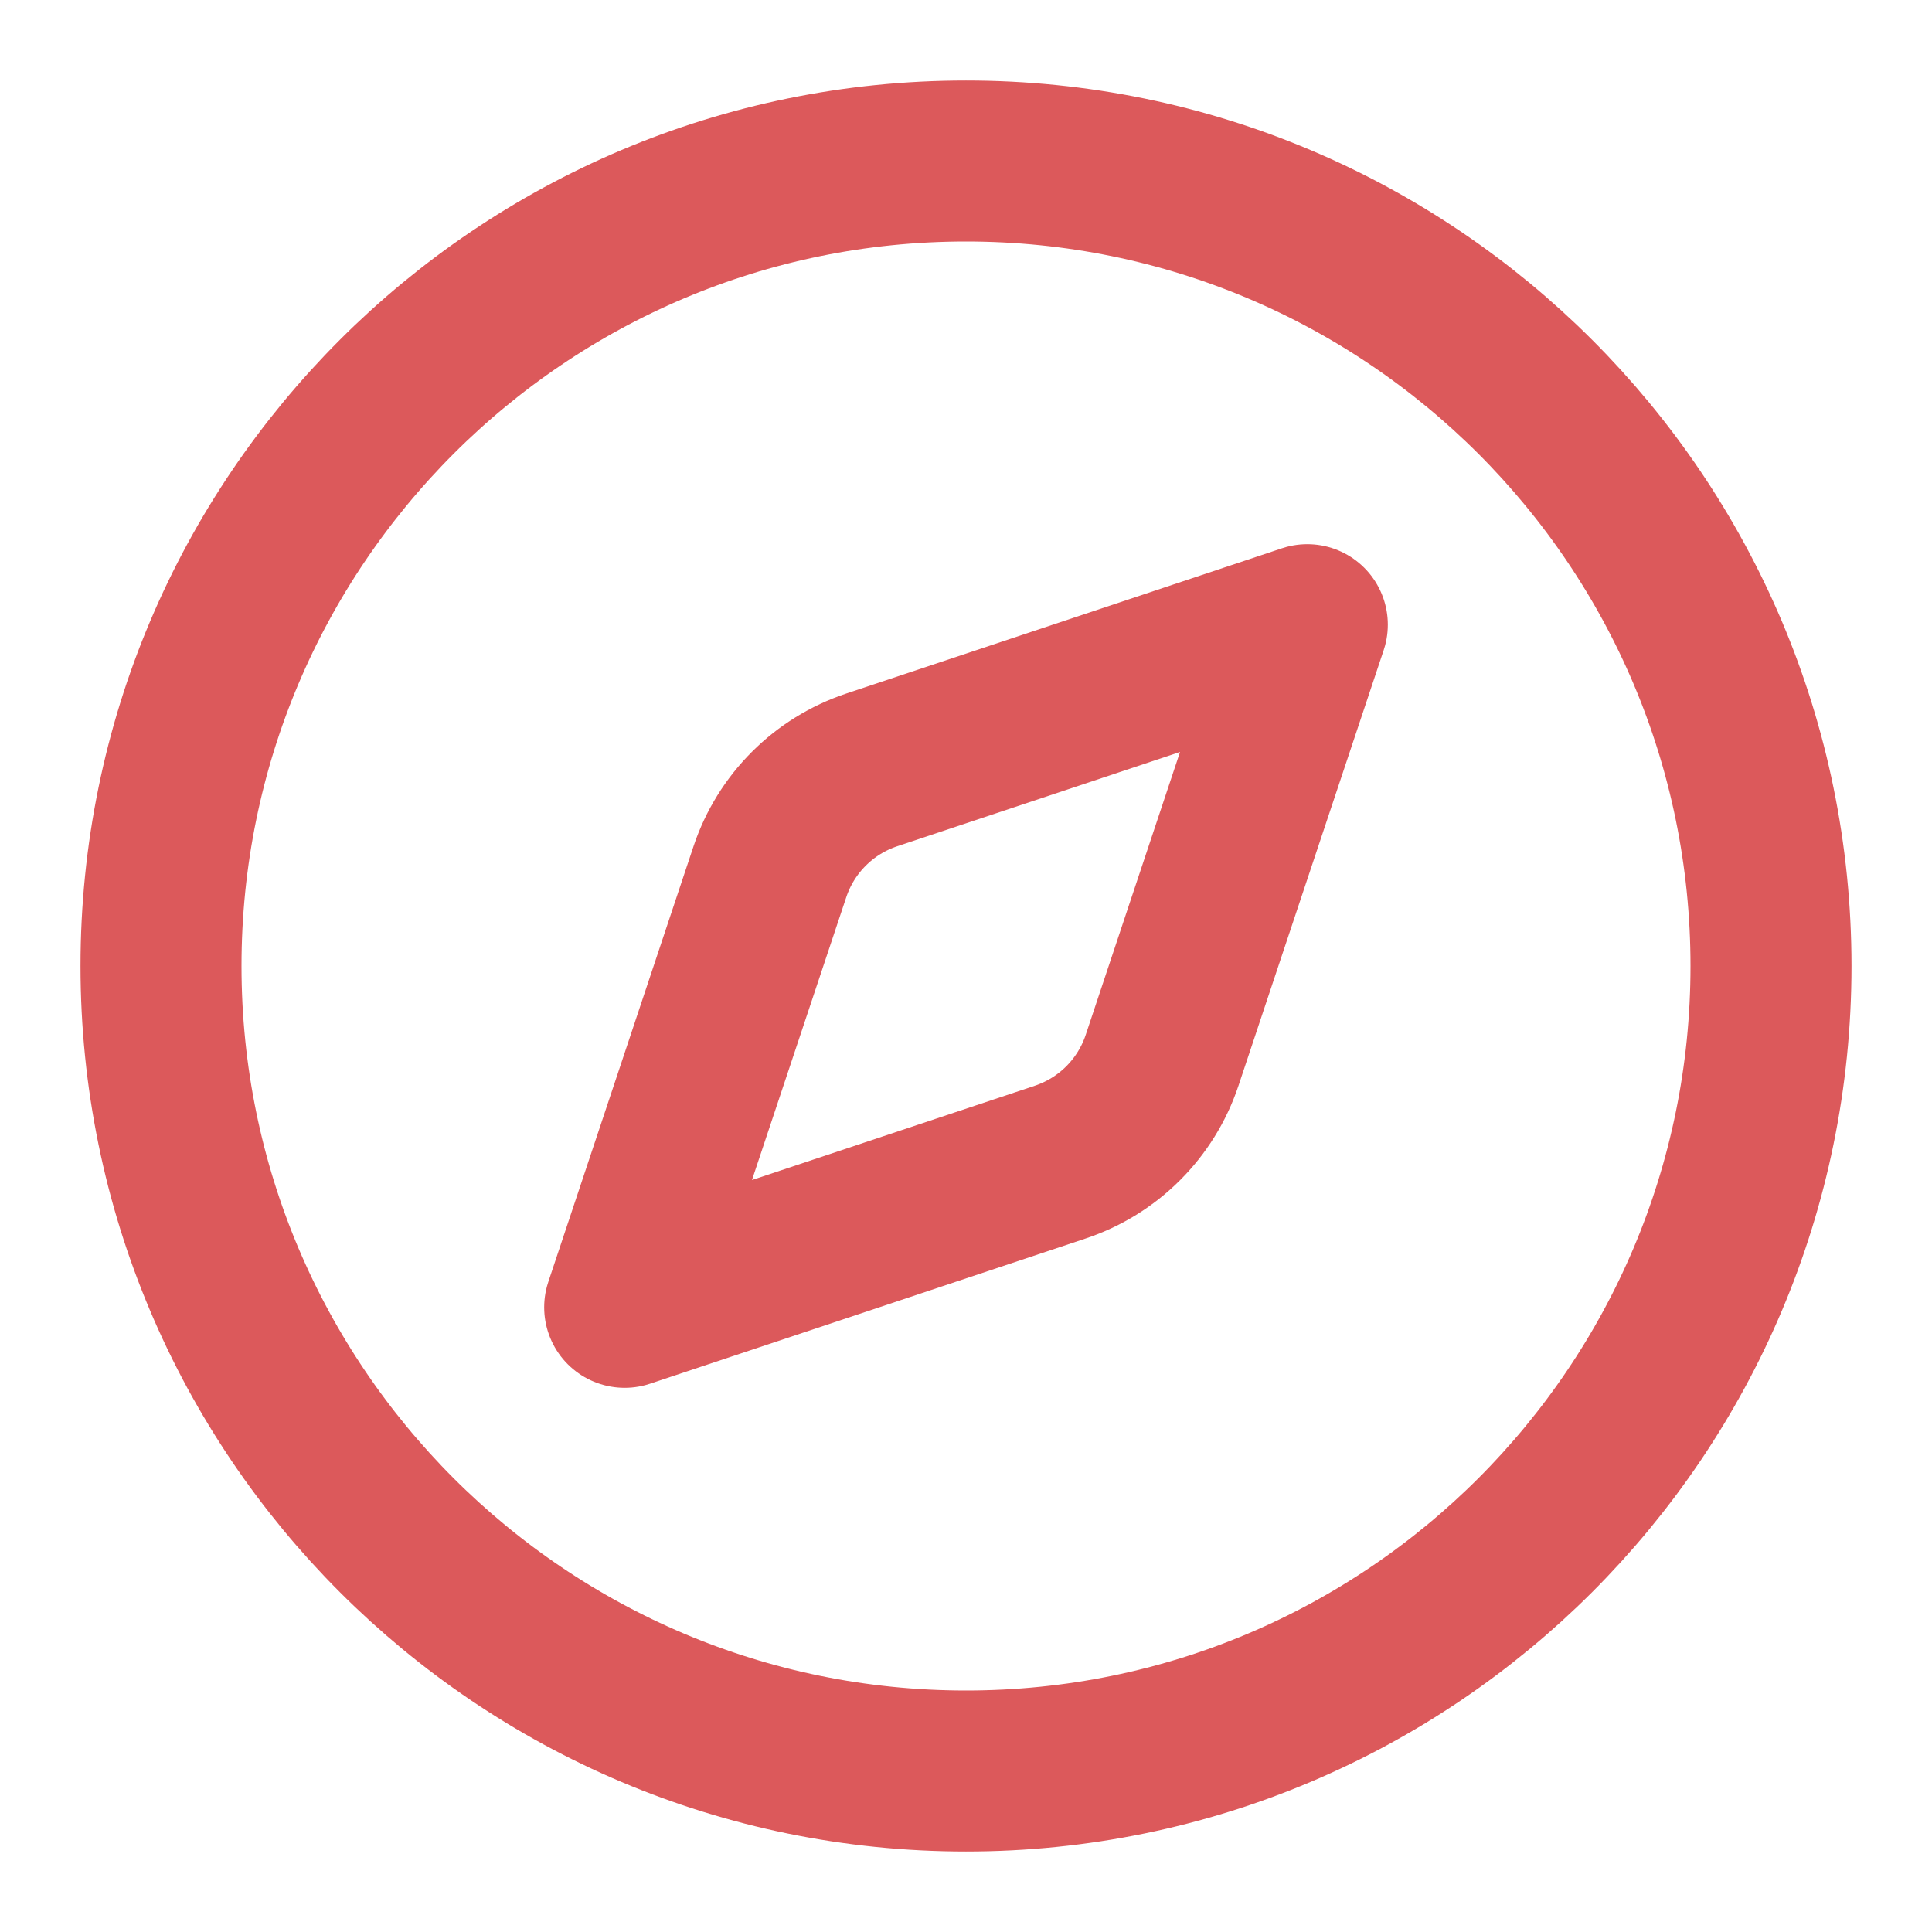
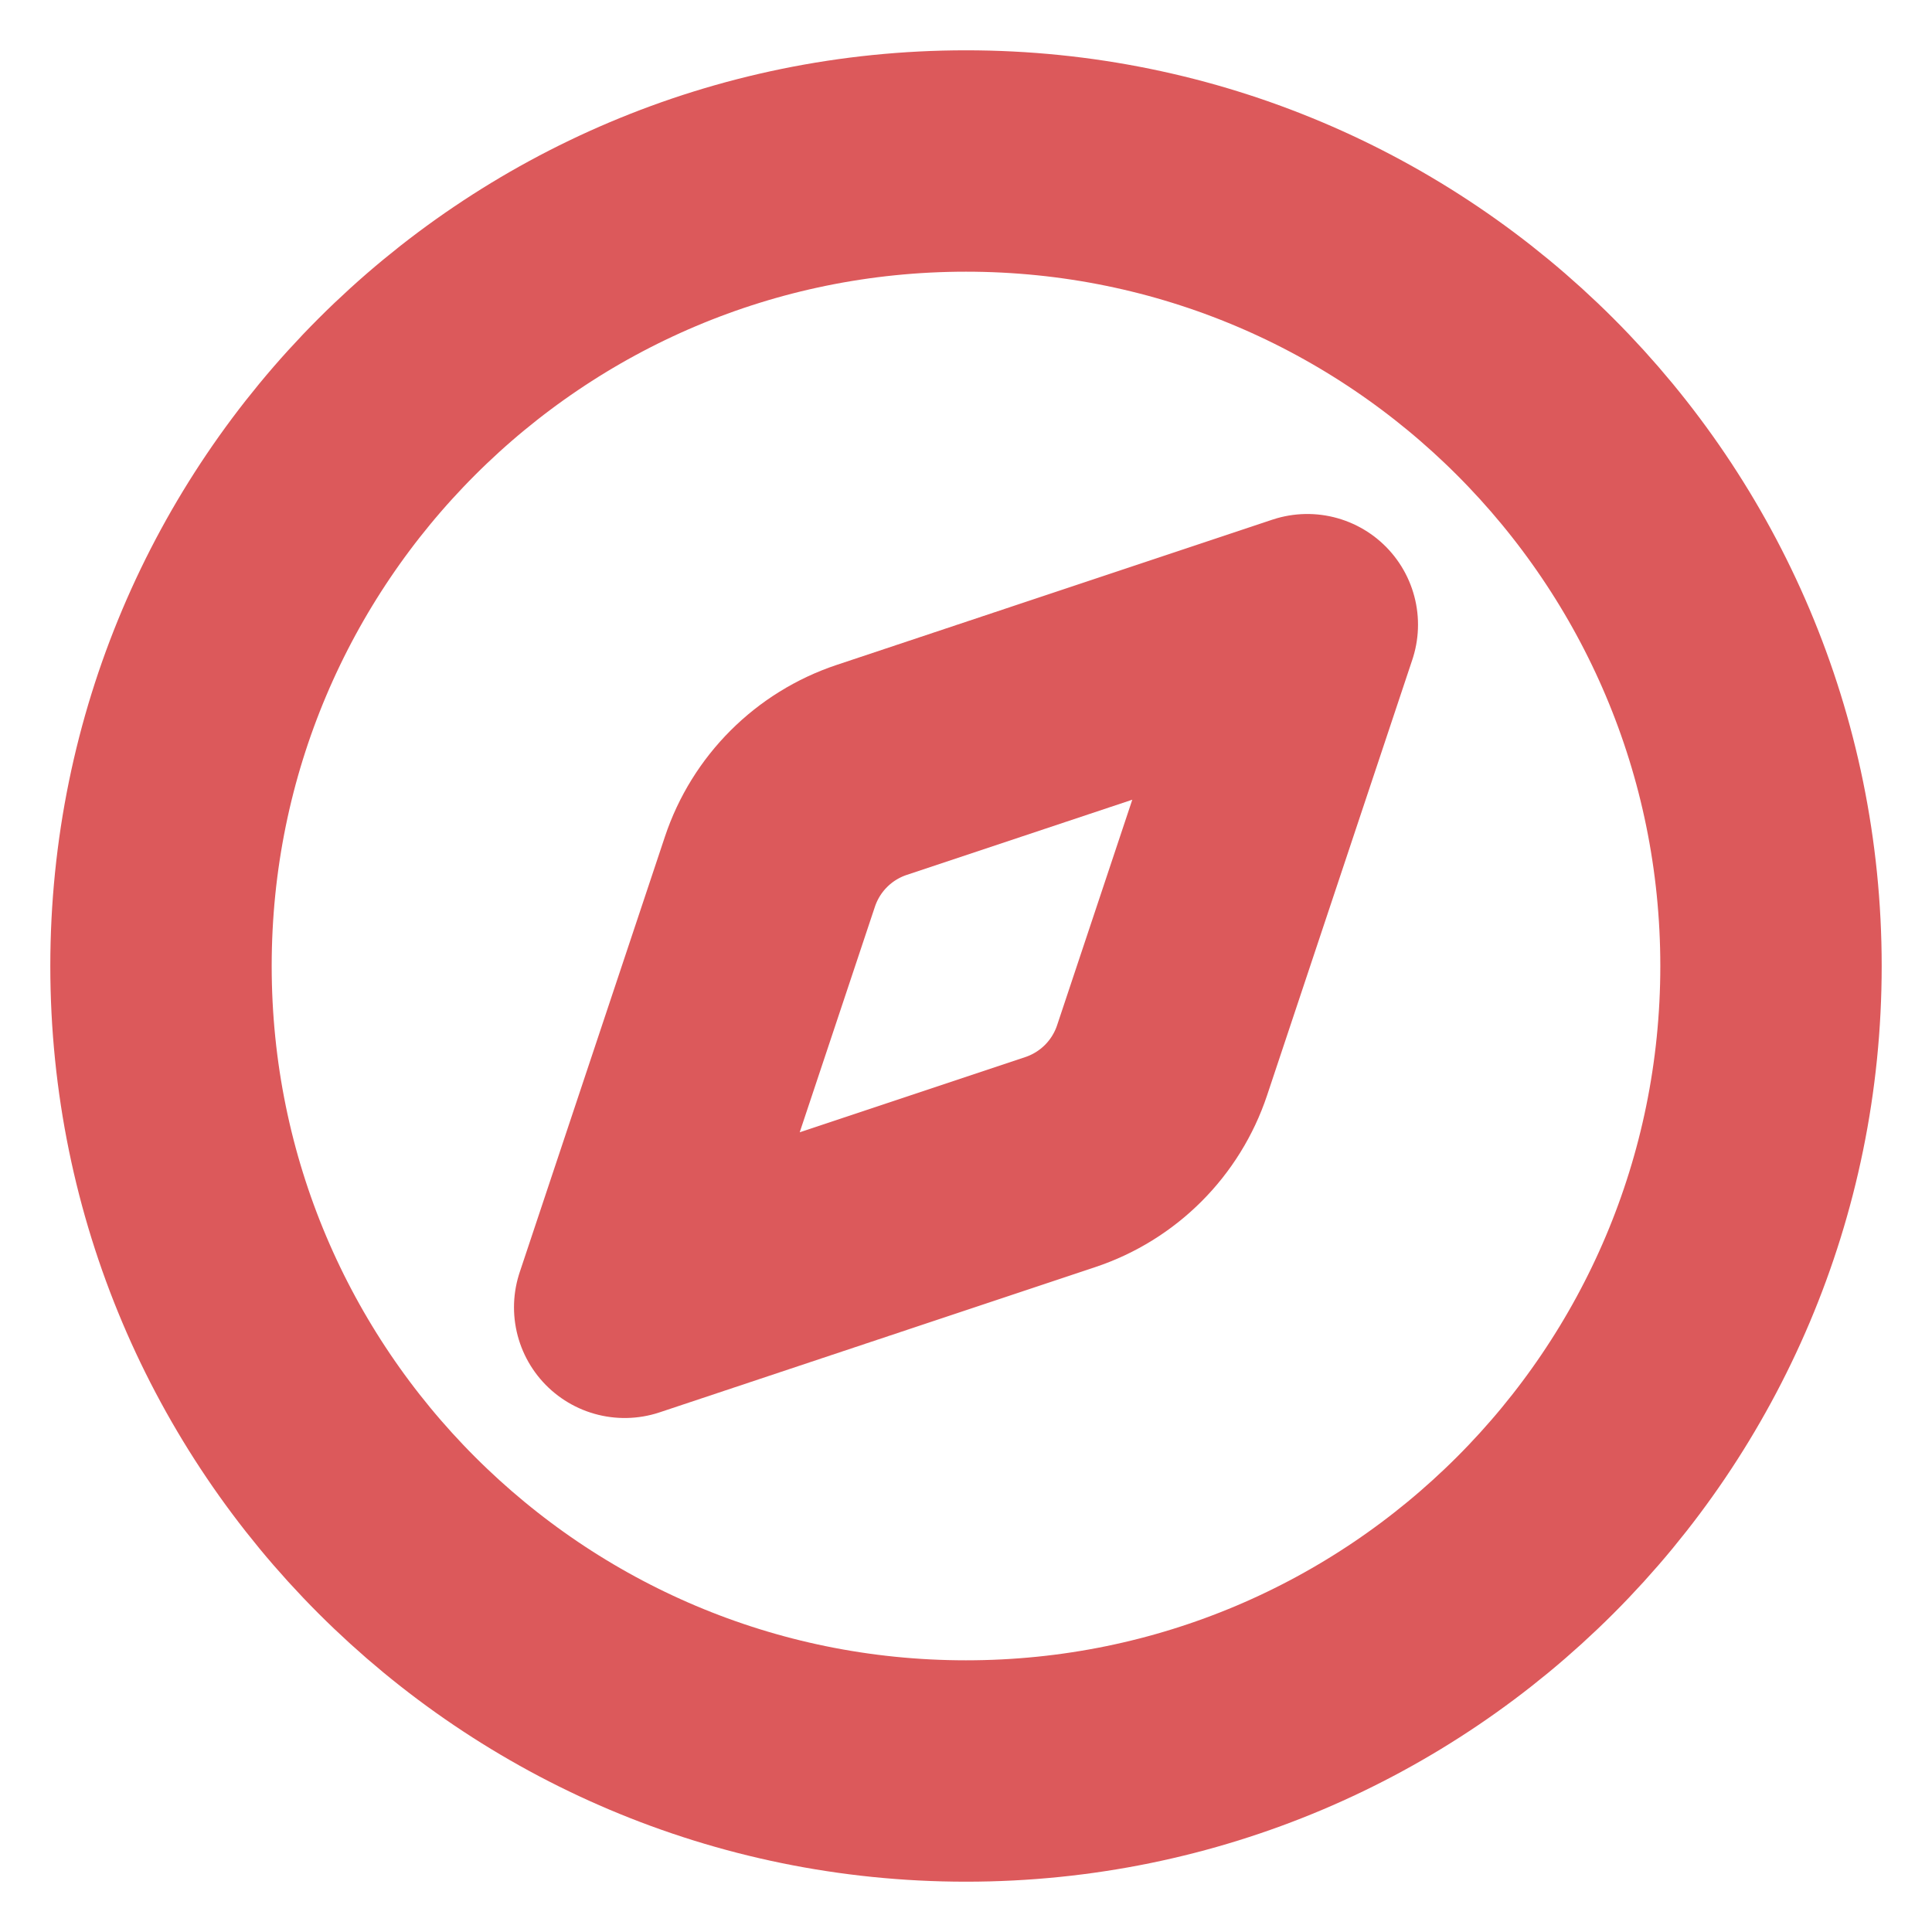
- <svg xmlns="http://www.w3.org/2000/svg" width="180" height="180" viewBox="0 0 24 24" fill="none" stroke="#dc595b" stroke-width="2" stroke-linecap="round" stroke-linejoin="round" class="lucide lucide-compass-icon lucide-compass">
+ <svg xmlns="http://www.w3.org/2000/svg" width="256" height="256" viewBox="0 0 24 24" fill="none" stroke="#dc595b" stroke-width="2.75" stroke-linecap="round" stroke-linejoin="round" class="lucide lucide-compass-icon lucide-compass">
  <circle cx="12" cy="12" r="10" />
  <path d="m16.24 7.76-1.804 5.411a2 2 0 0 1-1.265 1.265L7.76 16.24l1.804-5.411a2 2 0 0 1 1.265-1.265z" />
</svg>
